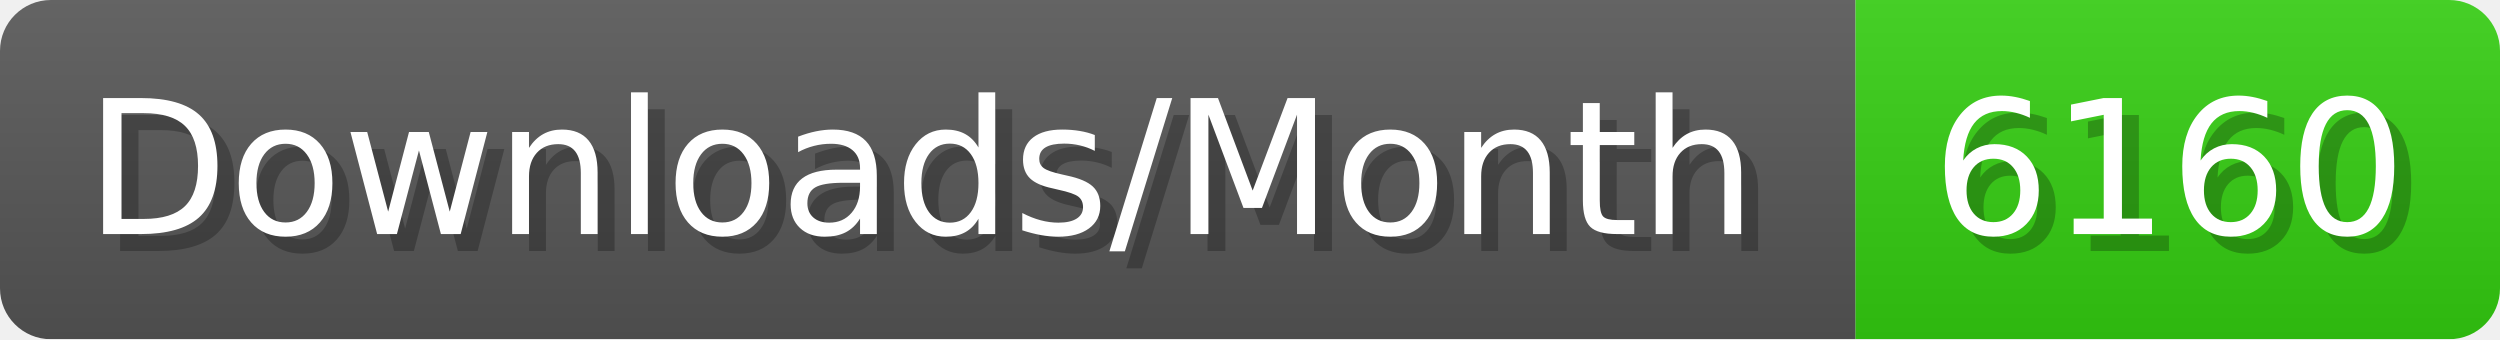
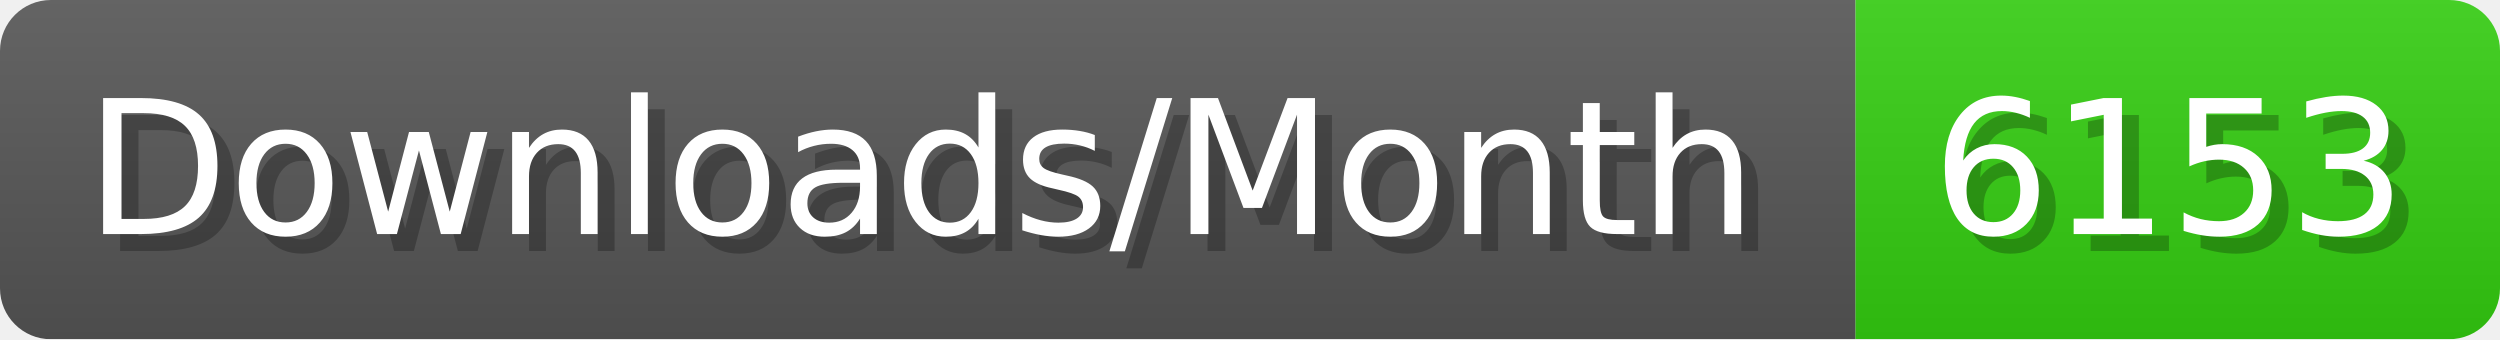
- <svg xmlns="http://www.w3.org/2000/svg" width="147.4" height="20" viewBox="0 0 1474 200" role="img" aria-label="Downloads/Month: 6160">
+ <svg xmlns="http://www.w3.org/2000/svg" width="147.4" height="20" viewBox="0 0 1474 200" role="img" aria-label="Downloads/Month: 6153">
  <linearGradient id="YlXUI" x2="0" y2="100%">
    <stop offset="0" stop-opacity=".1" stop-color="#EEE" />
    <stop offset="1" stop-opacity=".1" />
  </linearGradient>
  <mask id="JHhop">
    <rect width="1474" height="200" rx="30" fill="#FFF" />
  </mask>
  <g mask="url(#JHhop)">
    <rect width="1094" height="200" fill="#555" />
    <rect width="380" height="200" fill="#3C1" x="1094" />
    <rect width="1474" height="200" fill="url(#YlXUI)" />
  </g>
  <g aria-hidden="true" fill="#fff" text-anchor="start" font-family="Verdana,DejaVu Sans,sans-serif" font-size="110">
    <text x="60" y="148" textLength="994" fill="#000" opacity="0.25">Downloads/Month</text>
    <text x="50" y="138" textLength="994">Downloads/Month</text>
-     <text x="1149" y="148" textLength="280" fill="#000" opacity="0.25">6160</text>
-     <text x="1139" y="138" textLength="280">6160</text>
+     <text x="1149" y="148" textLength="280" fill="#000" opacity="0.25">6153</text>
+     <text x="1139" y="138" textLength="280">6153</text>
  </g>
</svg>
